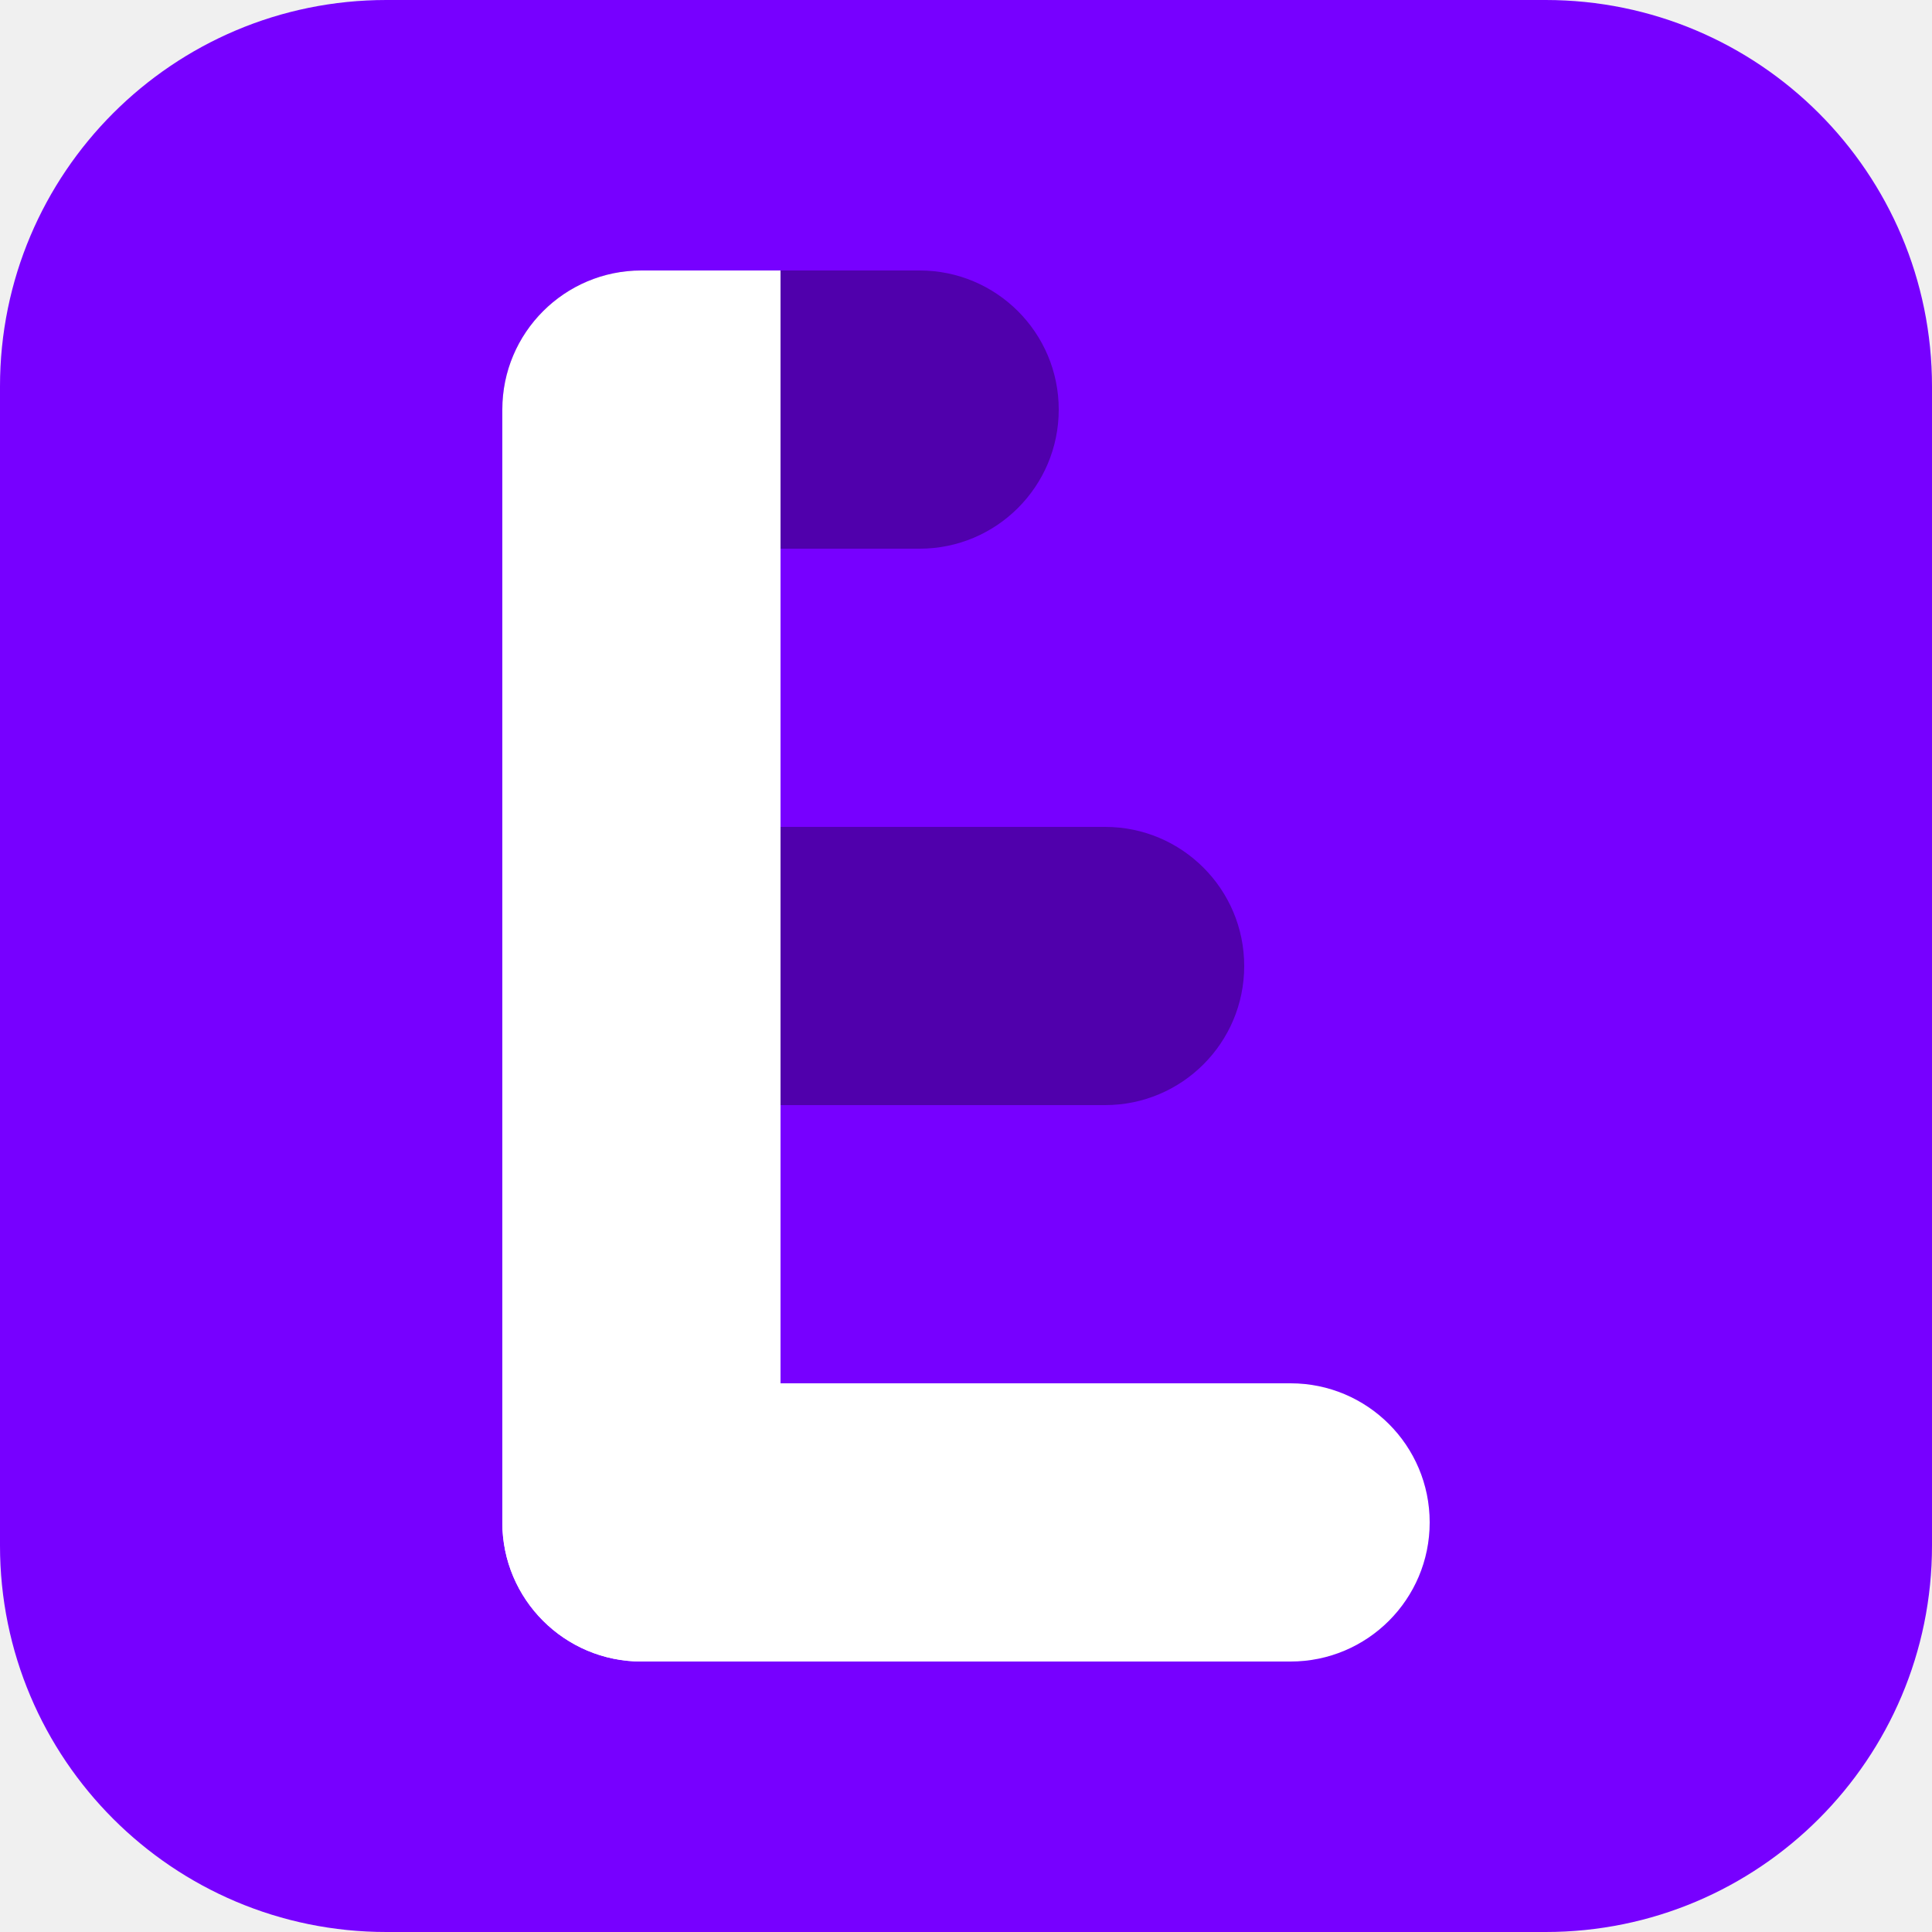
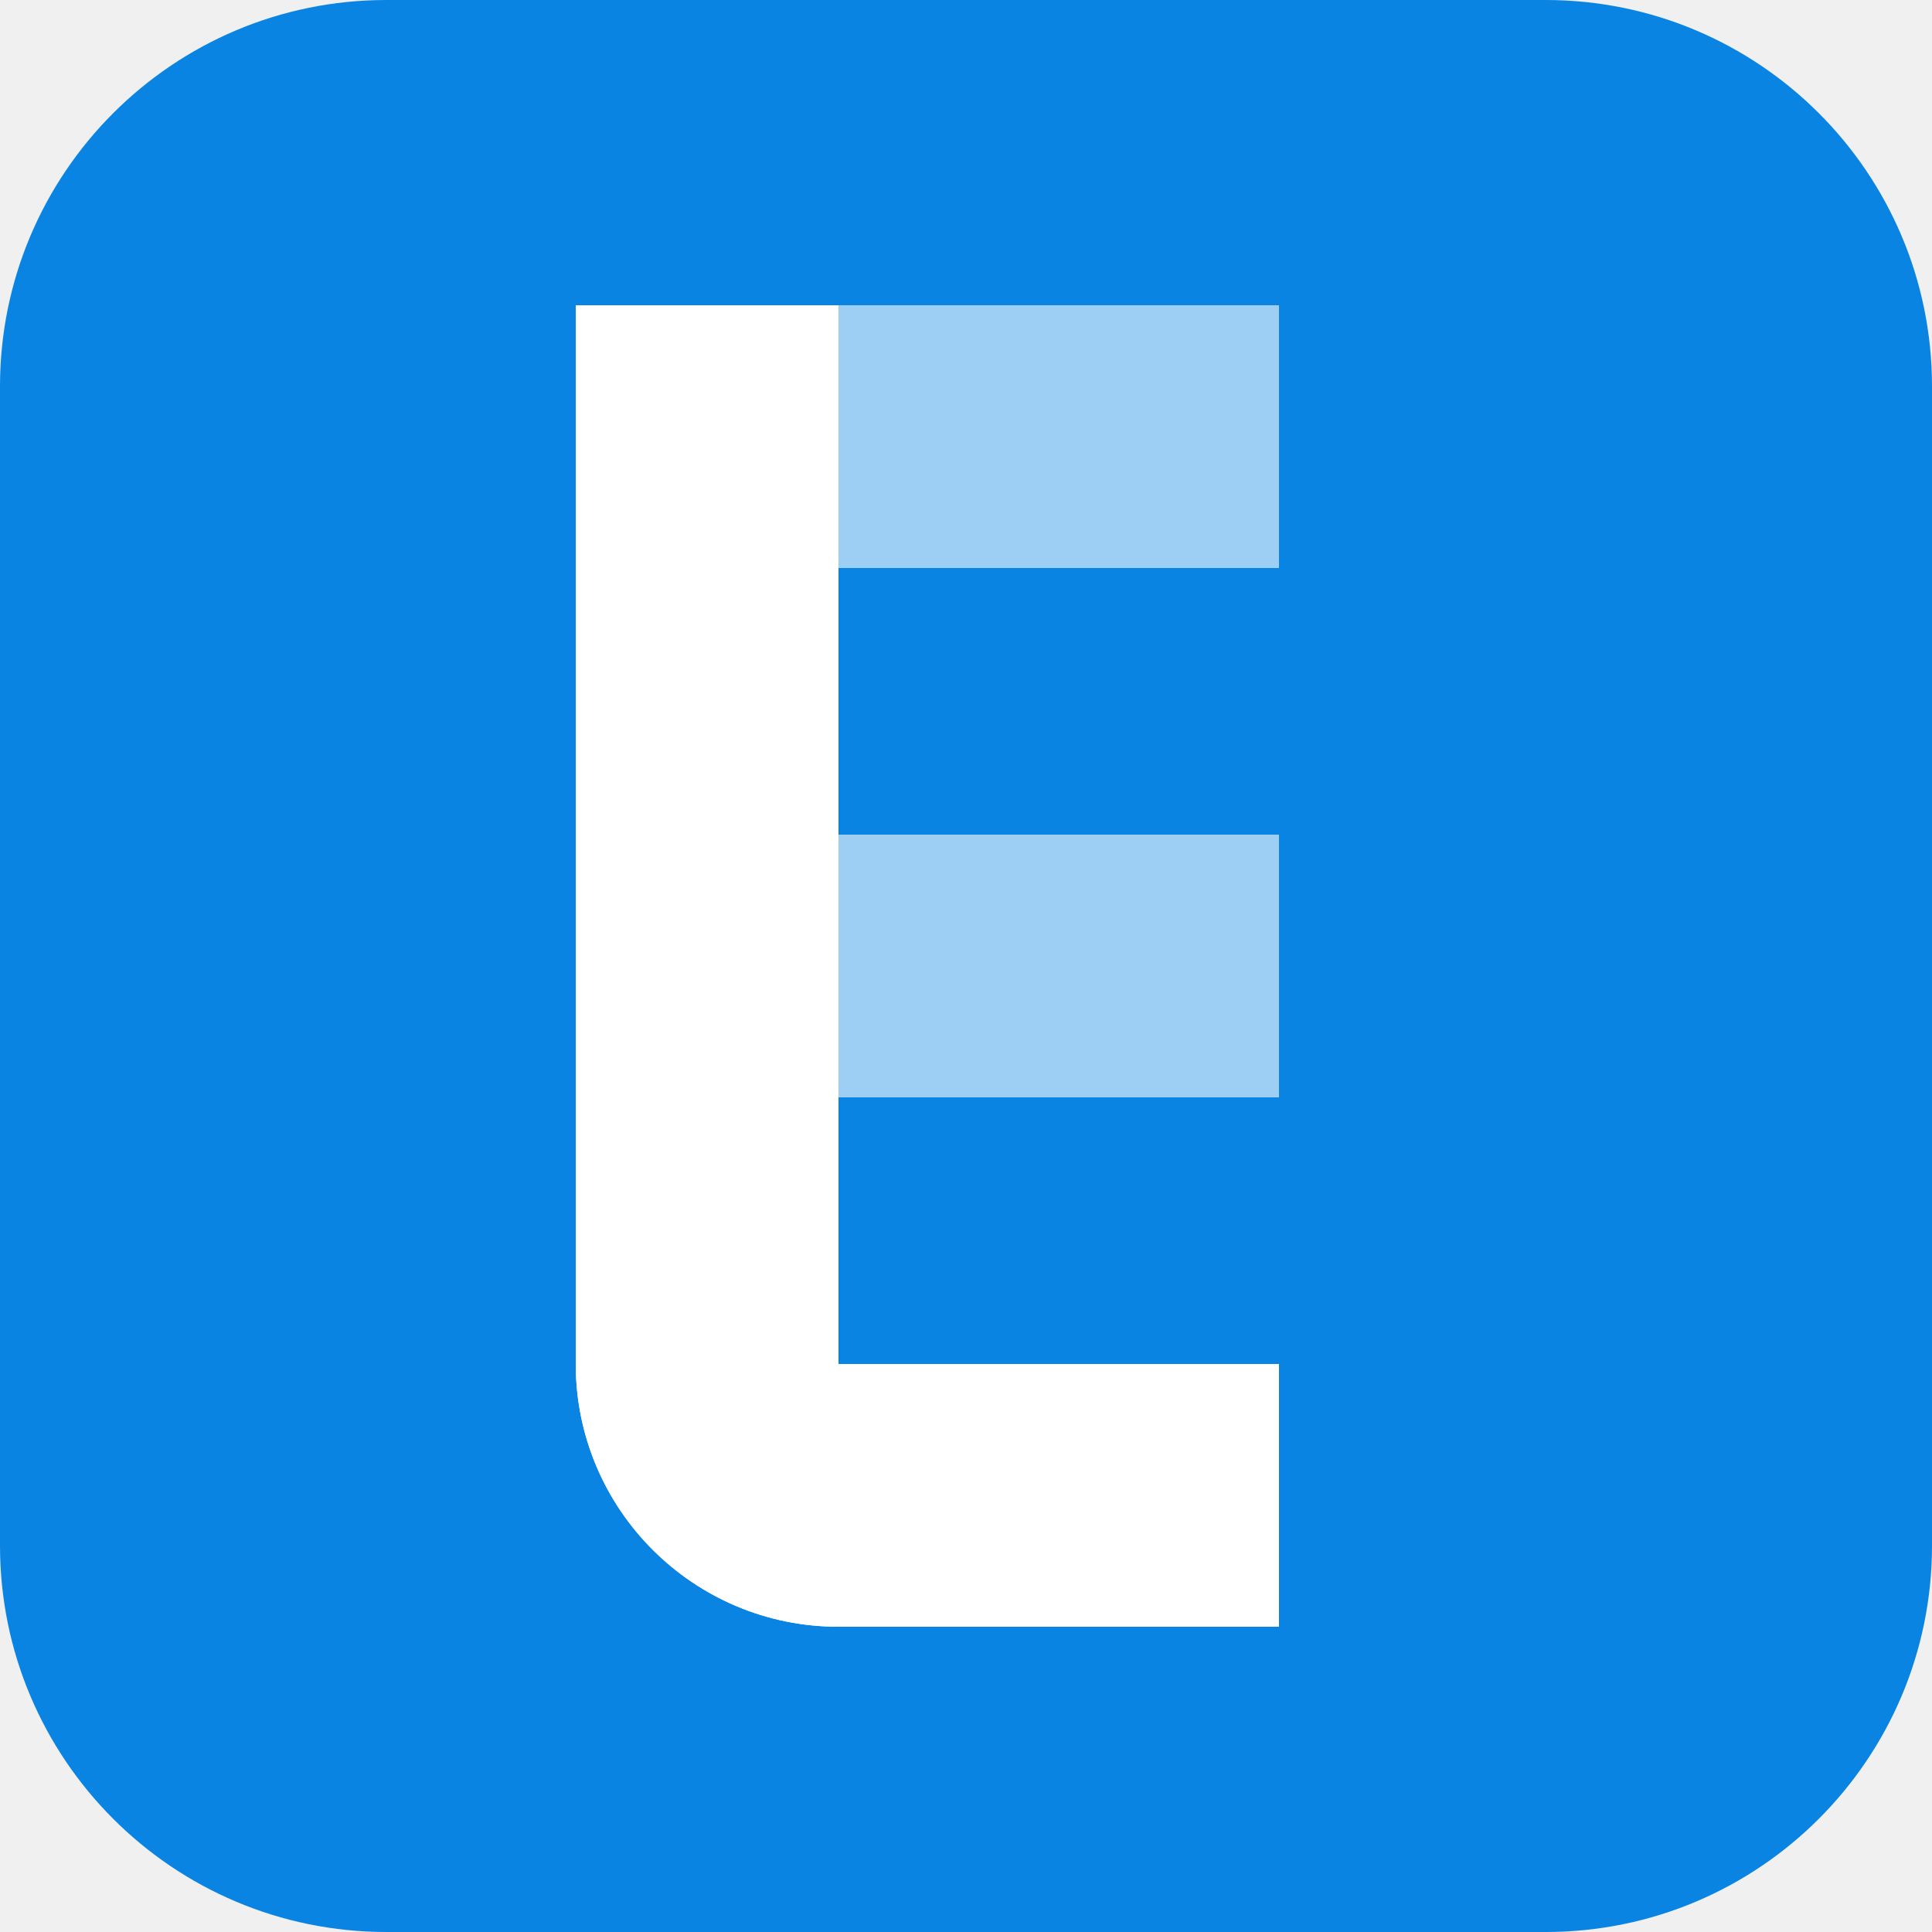
<svg xmlns="http://www.w3.org/2000/svg" width="500" height="500" viewBox="0 0 500 500">
  <defs>
    <clipPath id="clip-layout_editor_logo">
      <rect width="500" height="500" />
    </clipPath>
  </defs>
  <g id="layout_editor_logo" clip-path="url(#clip-layout_editor_logo)">
-     <rect id="Rechteck_2" data-name="Rechteck 2" width="500" height="500" rx="100" fill="#70f" />
-     <g id="Gruppe_2" data-name="Gruppe 2" transform="translate(-32.123 -88.184)">
-       <rect id="Rechteck_5" data-name="Rechteck 5" width="192" height="72" rx="36" transform="translate(162.123 302.184)" fill="#5000ac" />
-       <rect id="Rechteck_6" data-name="Rechteck 6" width="144" height="72" rx="36" transform="translate(162.123 158.184)" fill="#5000ac" />
-       <path id="Rechteck_3" data-name="Rechteck 3" d="M36,0H72a0,0,0,0,1,0,0V324a36,36,0,0,1-36,36h0A36,36,0,0,1,0,324V36A36,36,0,0,1,36,0Z" transform="translate(162.123 158.184)" fill="#fff" />
-       <rect id="Rechteck_4" data-name="Rechteck 4" width="240" height="72" rx="36" transform="translate(162.123 446.184)" fill="#fff" />
+     <rect id="Rechteck_2" data-name="Rechteck 2" width="500" height="500" rx="100" fill="#0984e3" />
+     <g id="Gruppe_2" data-name="Gruppe 2" transform="translate(-13.514 -79.542)">
+       <rect id="Rechteck_5" data-name="Rechteck 5" width="182" height="68" transform="translate(162.514 295.542)" fill="#fff" opacity="0.6" />
+       <rect id="Rechteck_6" data-name="Rechteck 6" width="182" height="68" transform="translate(162.514 158.542)" fill="#fff" opacity="0.6" />
+       <path id="Rechteck_3" data-name="Rechteck 3" d="M0,0H68a0,0,0,0,1,0,0V342a0,0,0,0,1,0,0h0A68,68,0,0,1,0,274V0A0,0,0,0,1,0,0Z" transform="translate(162.514 158.542)" fill="#fff" />
+       <path id="Rechteck_4" data-name="Rechteck 4" d="M0,0H182a0,0,0,0,1,0,0V68a0,0,0,0,1,0,0H68A68,68,0,0,1,0,0V0A0,0,0,0,1,0,0Z" transform="translate(162.514 432.542)" fill="#fff" />
    </g>
  </g>
</svg>
